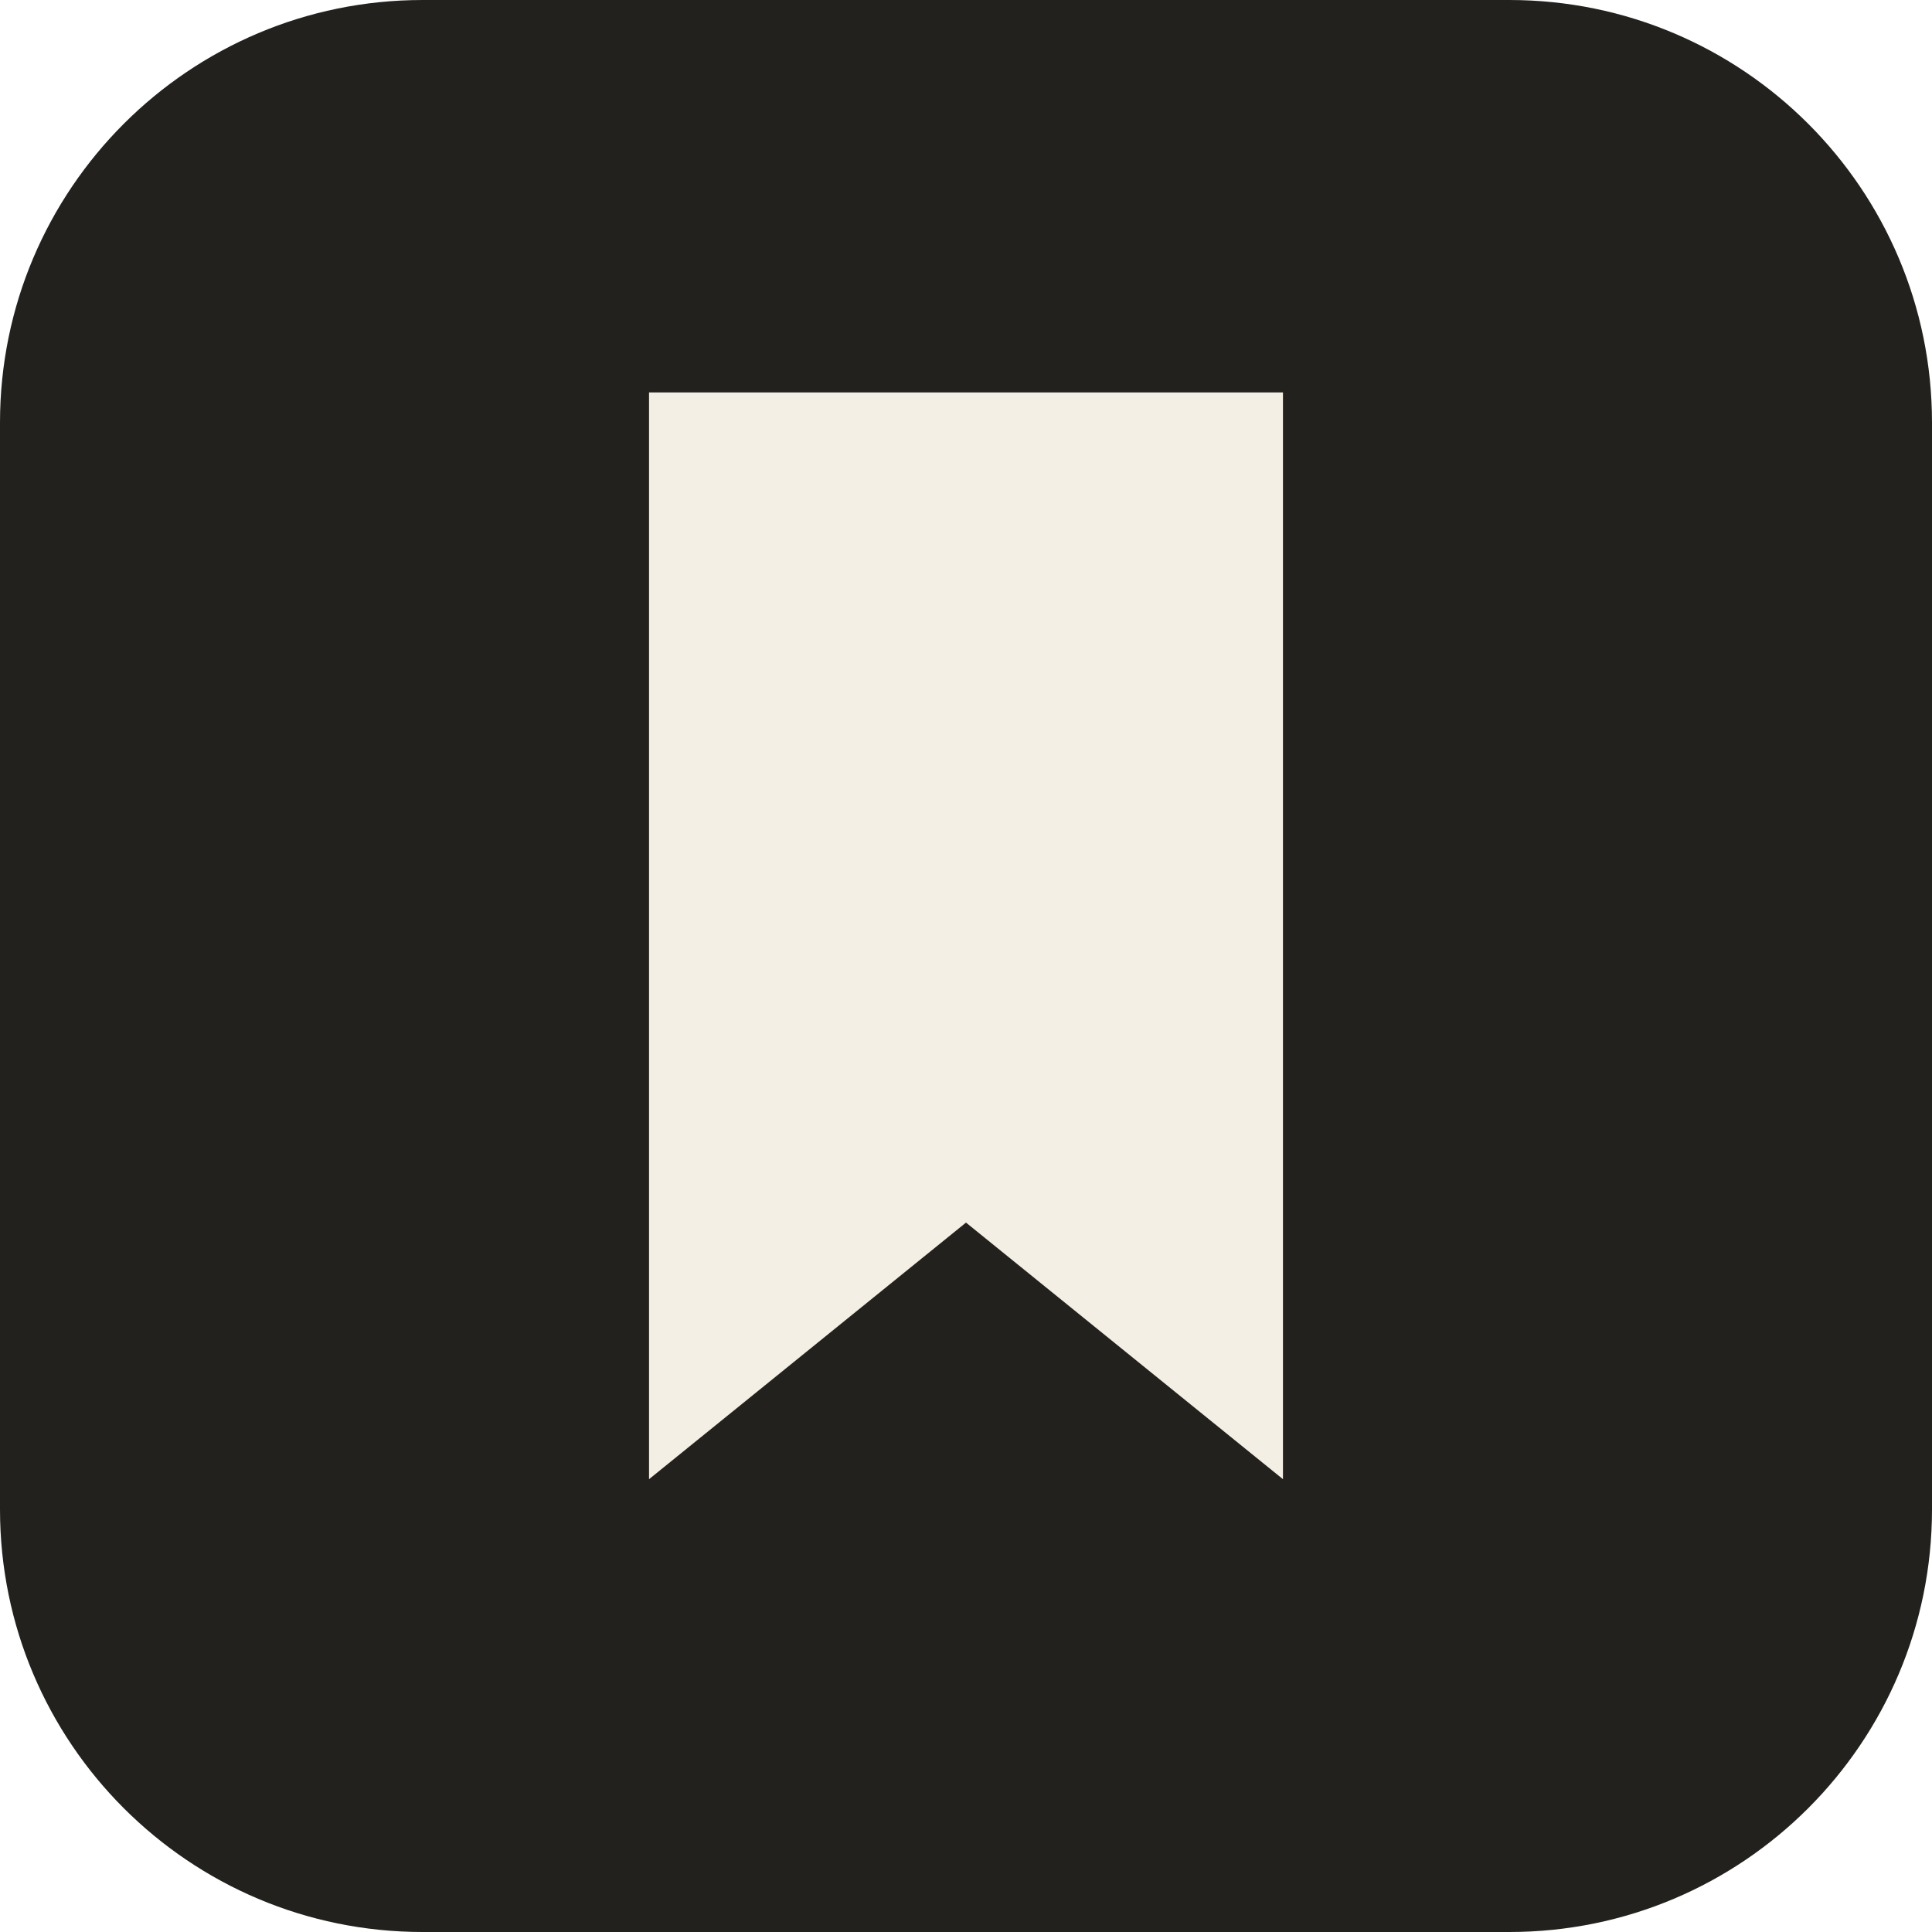
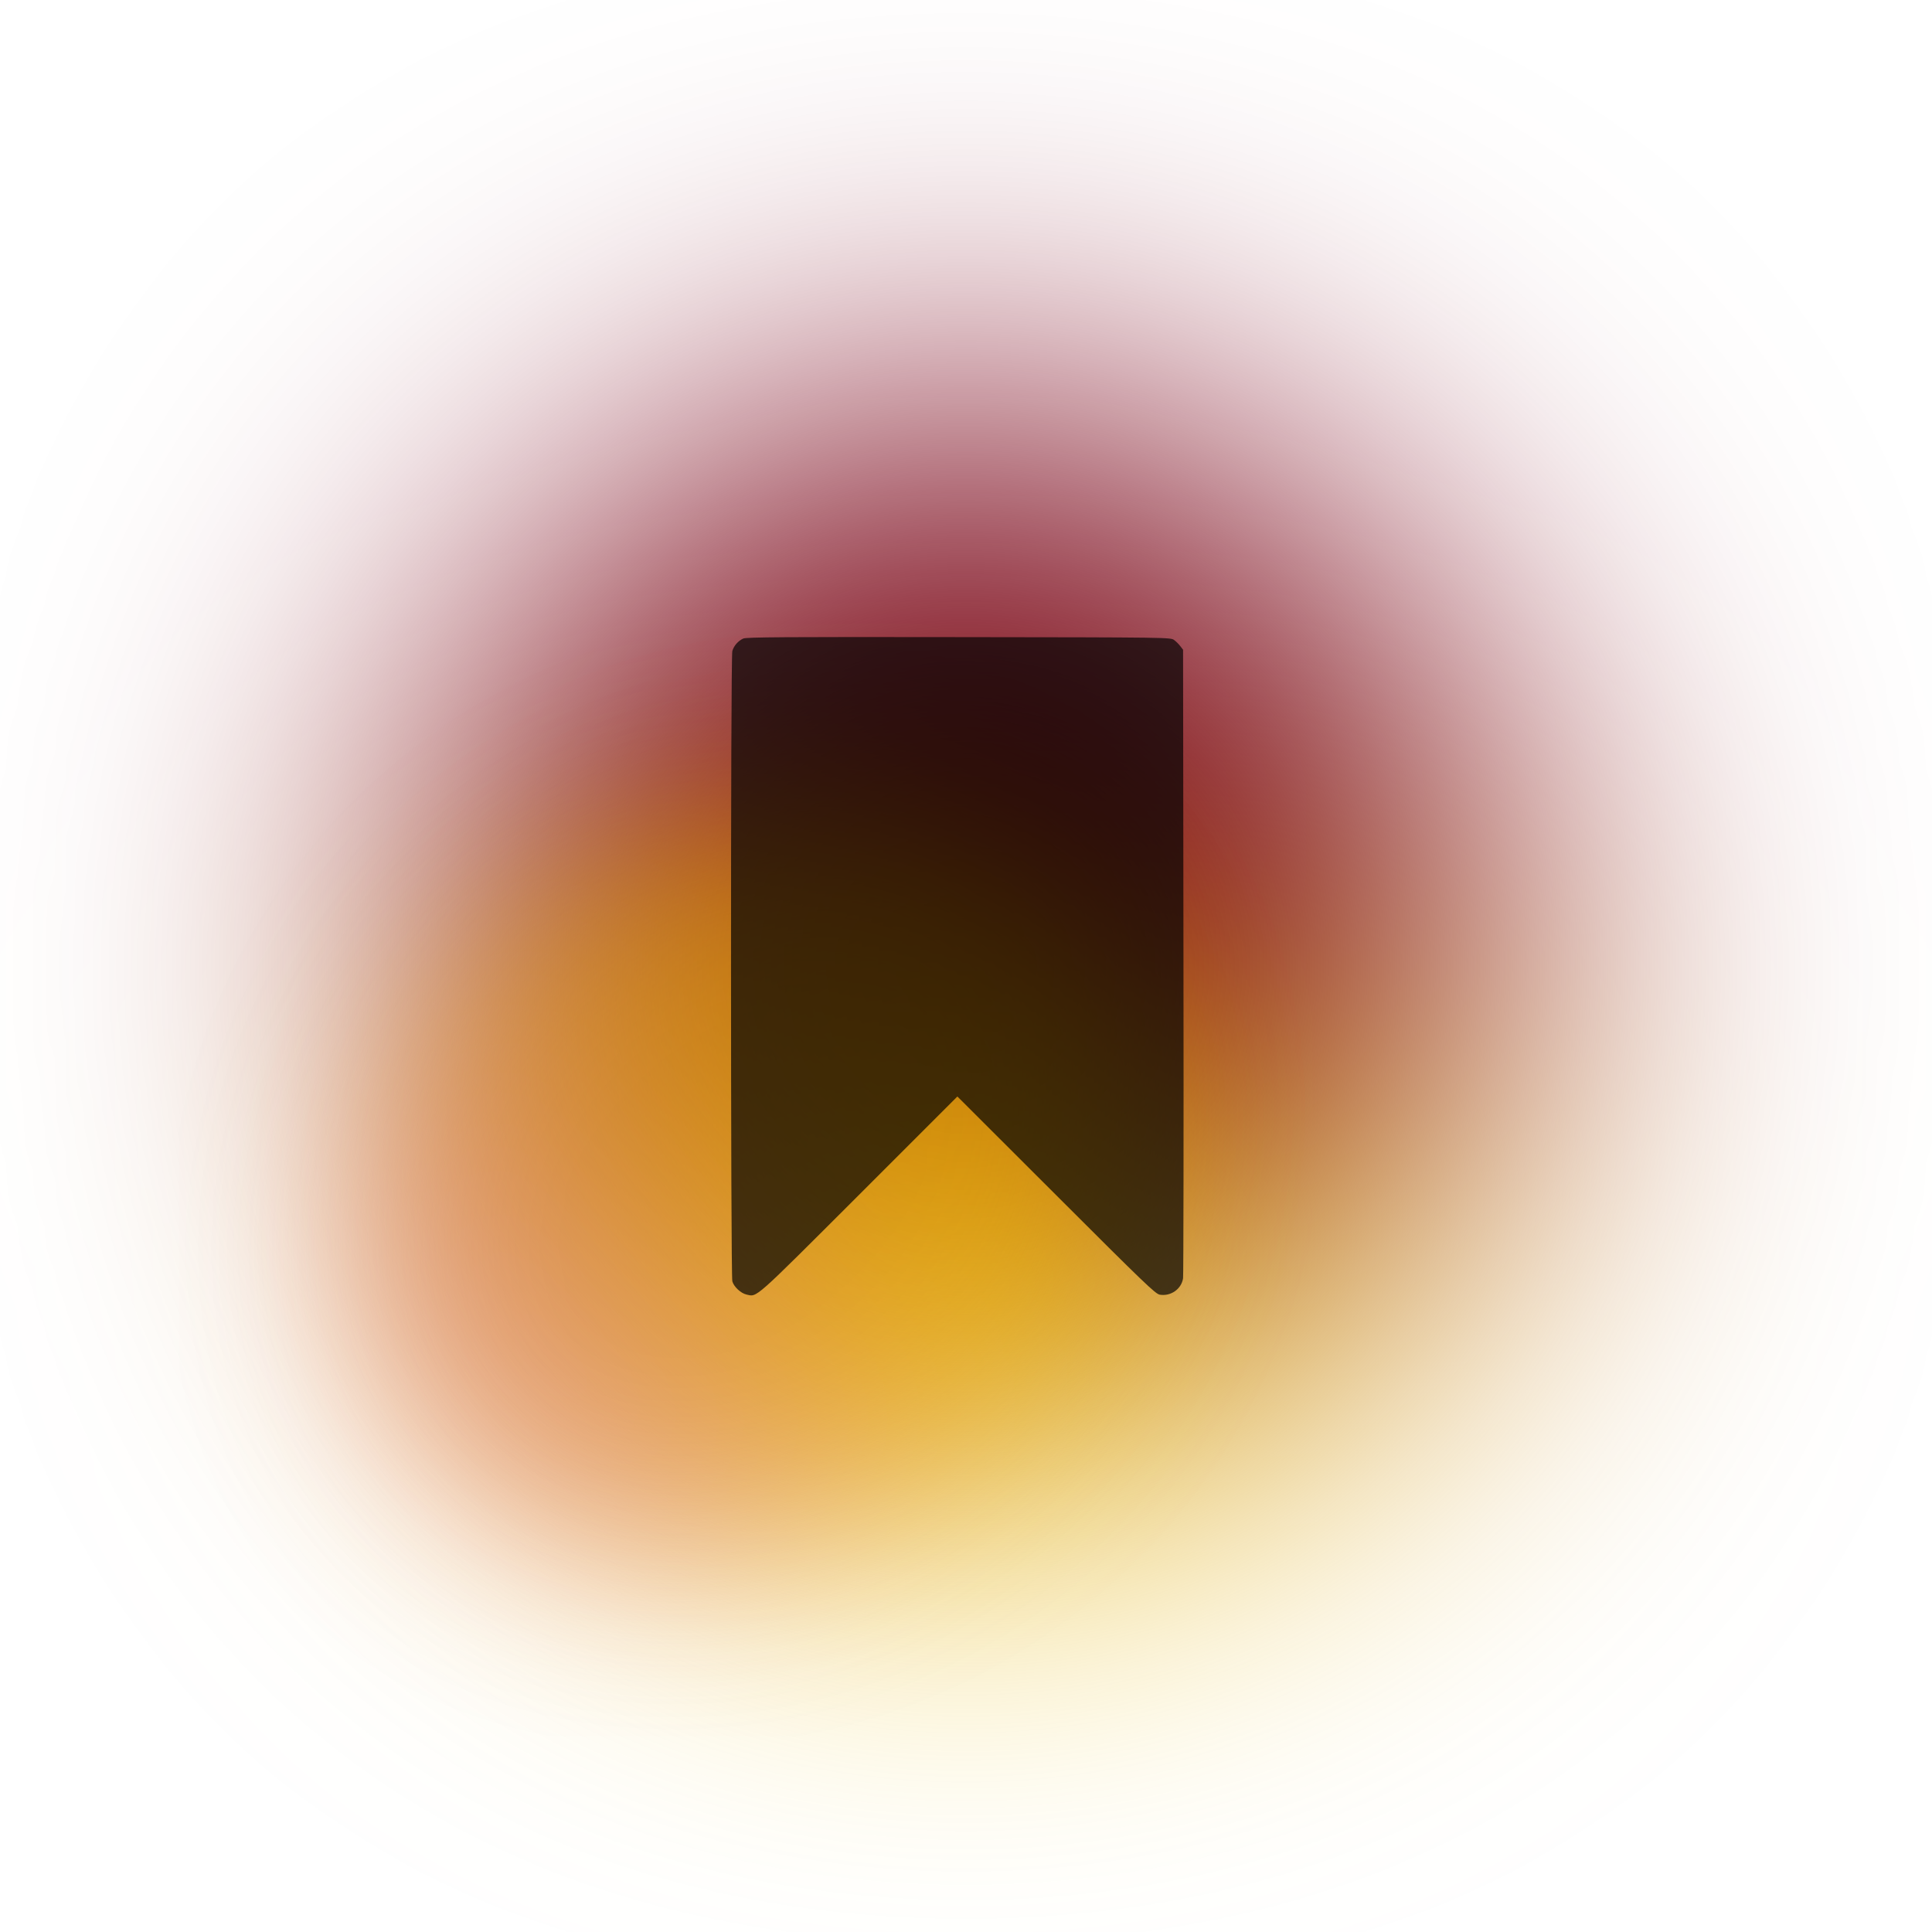
- <svg xmlns="http://www.w3.org/2000/svg" width="512" height="512" viewBox="0 0 512 512">
-   <rect width="512" height="512" rx="112" fill="#23211e" />
-   <path d="M172,104 H340 V392 L256,324 L172,392 Z" fill="#f4efe4" />
+ <svg xmlns="http://www.w3.org/2000/svg" width="555" height="555" viewBox="0 0 555 555" fill="none">
+   <g filter="url(#filter0_f_15_85)">
+     <circle cx="277.5" cy="277.5" r="157.5" fill="url(#paint0_linear_15_85)" />
+   </g>
+   <g opacity="0.42" filter="url(#filter1_f_15_85)">
+     <ellipse cx="214.181" cy="338.966" rx="100" ry="121.419" transform="rotate(49.063 214.181 338.966)" fill="url(#paint1_linear_15_85)" />
+   </g>
+   <path d="M213.514 183.432C212.037 184.097 210.818 185.5 210.374 187.015C209.857 188.788 209.894 366.226 210.374 368.073C210.818 369.661 212.812 371.509 214.438 371.878C217.578 372.58 216.137 373.836 246.689 343.321L275.024 314.986L303.397 343.321C328.813 368.738 331.88 371.656 333.136 371.915C336.313 372.469 339.416 370.289 339.859 367.186C339.97 366.3 340.044 325.33 339.97 276.122L339.859 186.646L339.084 185.648C338.677 185.094 337.865 184.281 337.31 183.875C336.313 183.099 336.276 183.099 275.468 183.025C225.336 182.951 214.438 183.025 213.514 183.432Z" fill="black" fill-opacity="0.69" />
+   <defs>
+     <filter id="filter0_f_15_85" x="0" y="0" width="555" height="555" filterUnits="userSpaceOnUse" color-interpolation-filters="sRGB">
+       <feFlood flood-opacity="0" result="BackgroundImageFix" />
+       <feBlend mode="normal" in="SourceGraphic" in2="BackgroundImageFix" result="shape" />
+       <feGaussianBlur stdDeviation="60" result="effect1_foregroundBlur_15_85" />
+     </filter>
+     <filter id="filter1_f_15_85" x="51.449" y="179.256" width="325.464" height="319.419" filterUnits="userSpaceOnUse" color-interpolation-filters="sRGB">
+       <feFlood flood-opacity="0" result="BackgroundImageFix" />
+       <feBlend mode="normal" in="SourceGraphic" in2="BackgroundImageFix" result="shape" />
+       <feGaussianBlur stdDeviation="25" result="effect1_foregroundBlur_15_85" />
+     </filter>
+     <linearGradient id="paint0_linear_15_85" x1="277.5" y1="120" x2="277.5" y2="435" gradientUnits="userSpaceOnUse">
+       <stop offset="0.375" stop-color="#780116" />
+       <stop offset="1" stop-color="#FFDD00" />
+     </linearGradient>
+     <linearGradient id="paint1_linear_15_85" x1="214.181" y1="217.546" x2="214.181" y2="460.385" gradientUnits="userSpaceOnUse">
+       <stop offset="0.38" stop-color="#FFD000" />
+       <stop offset="0.803" stop-color="#D8572A" />
+     </linearGradient>
+   </defs>
</svg>
